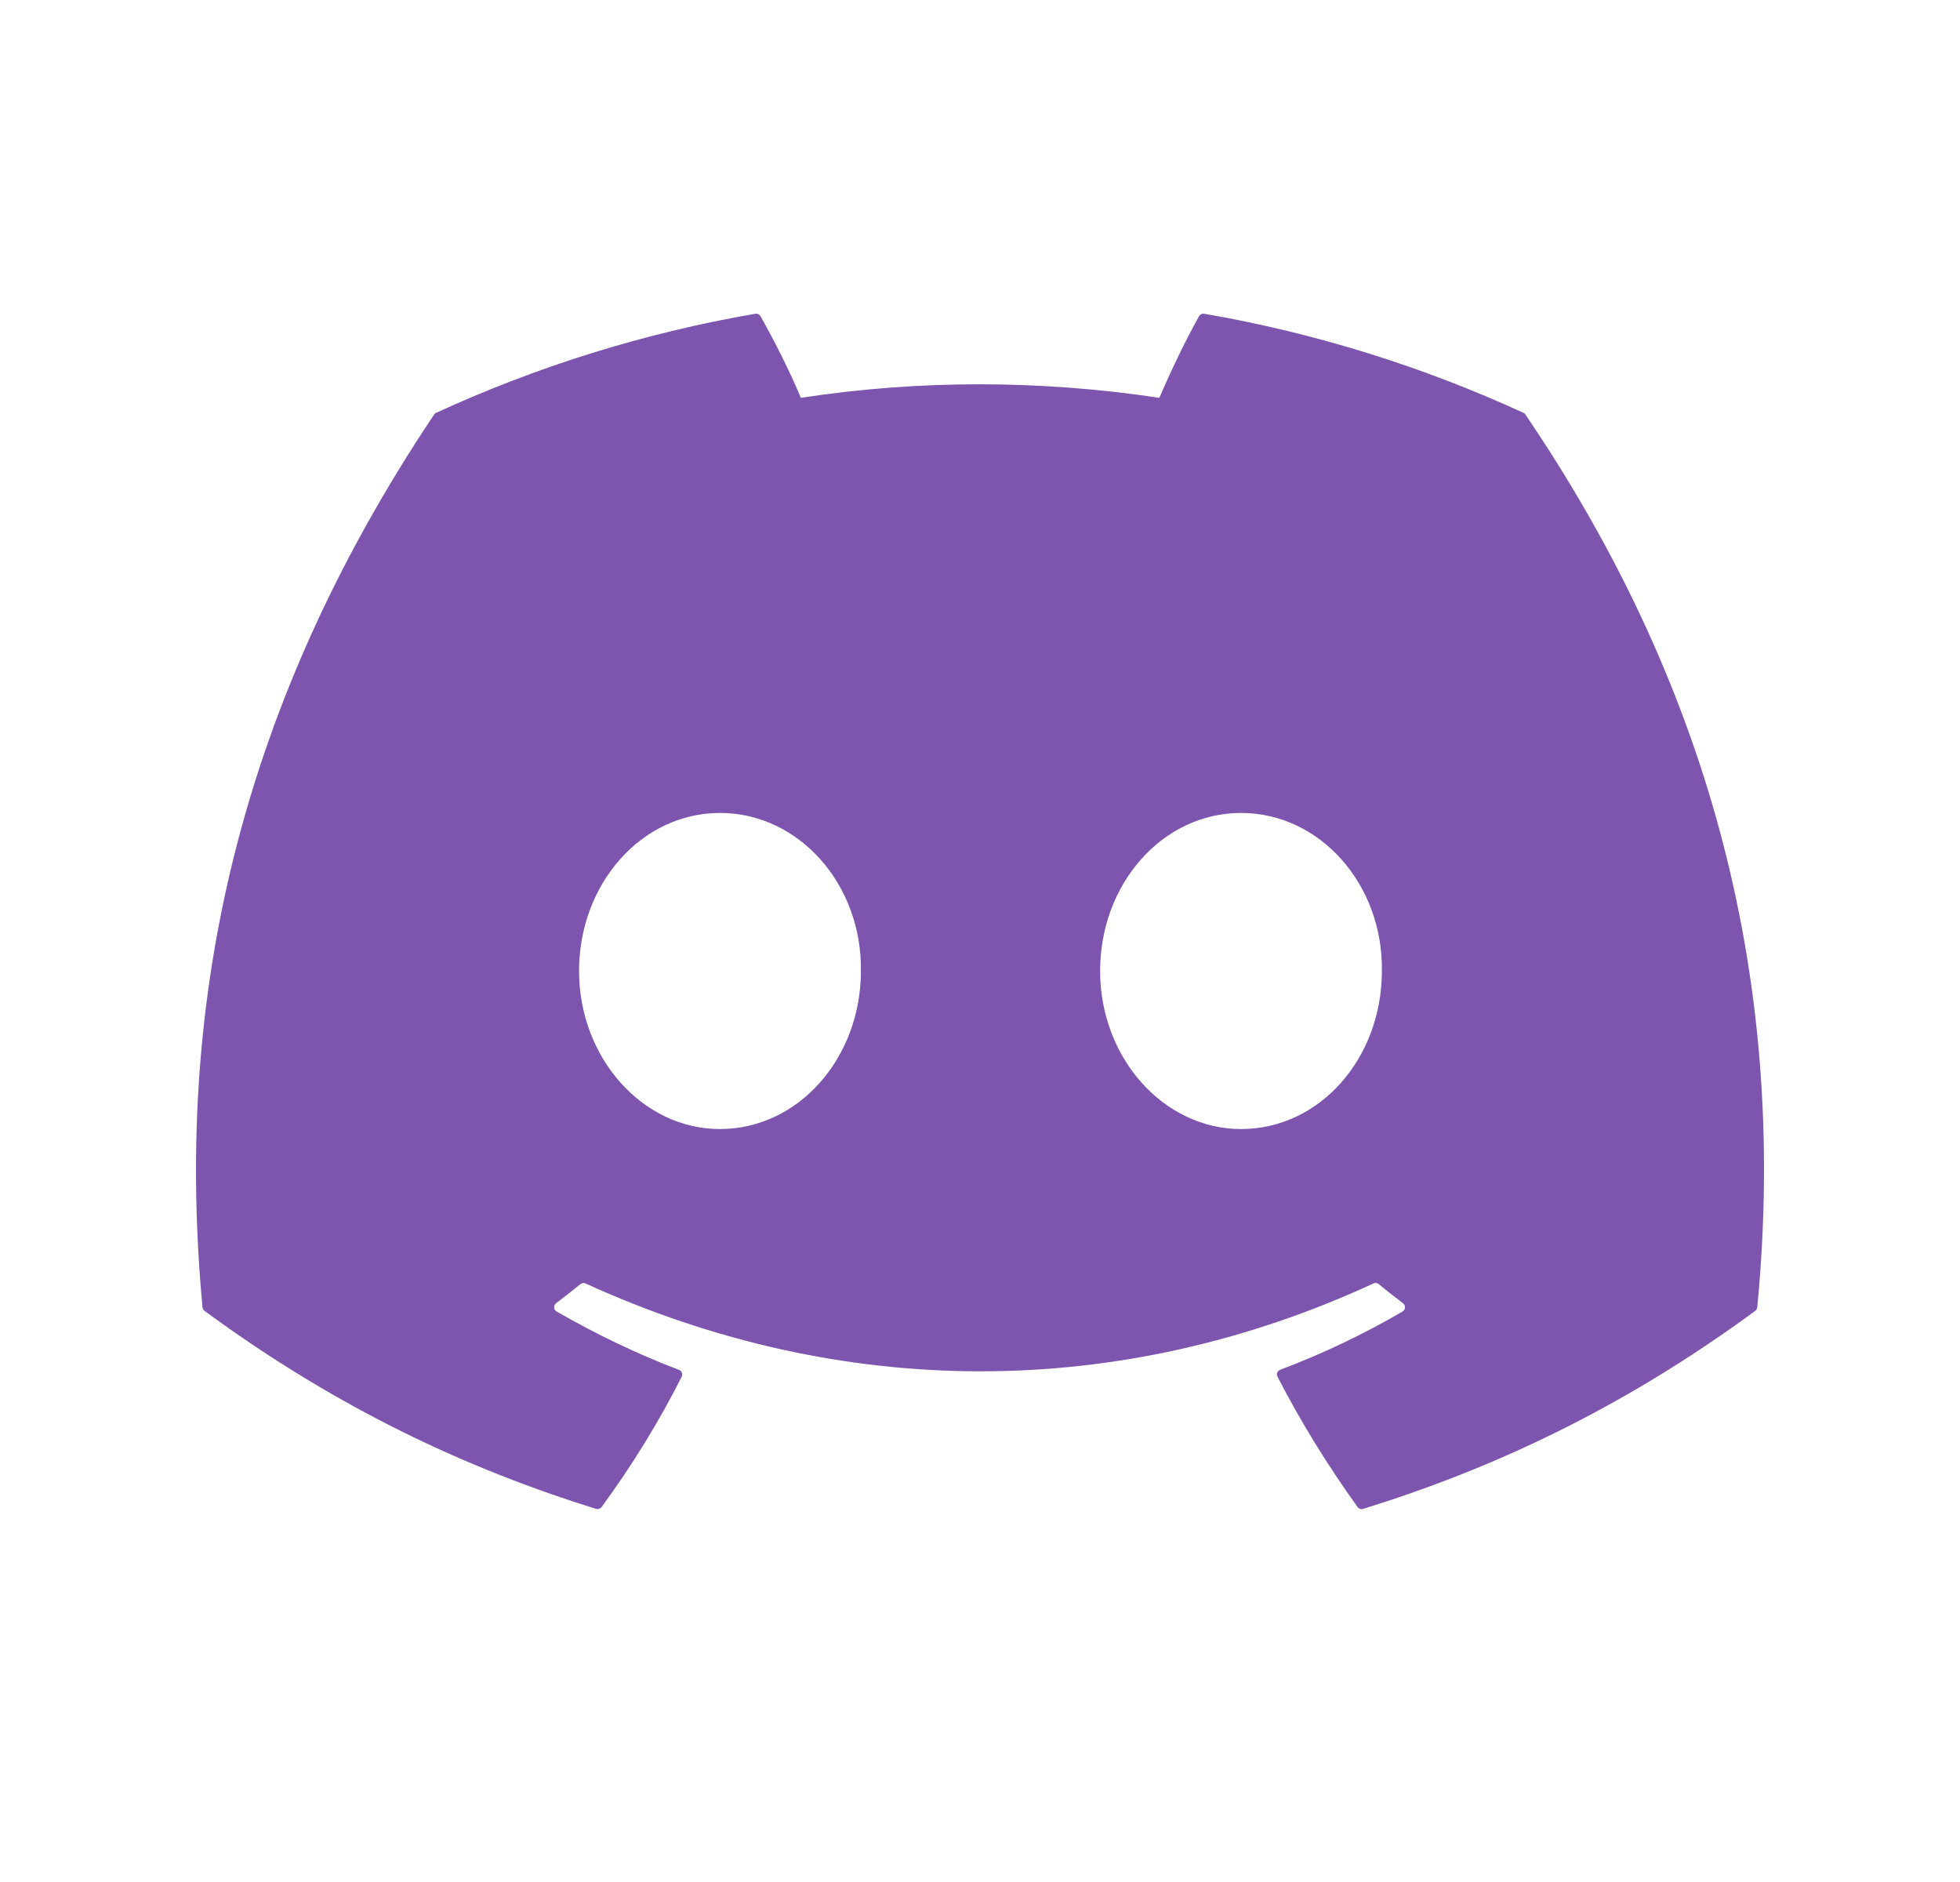
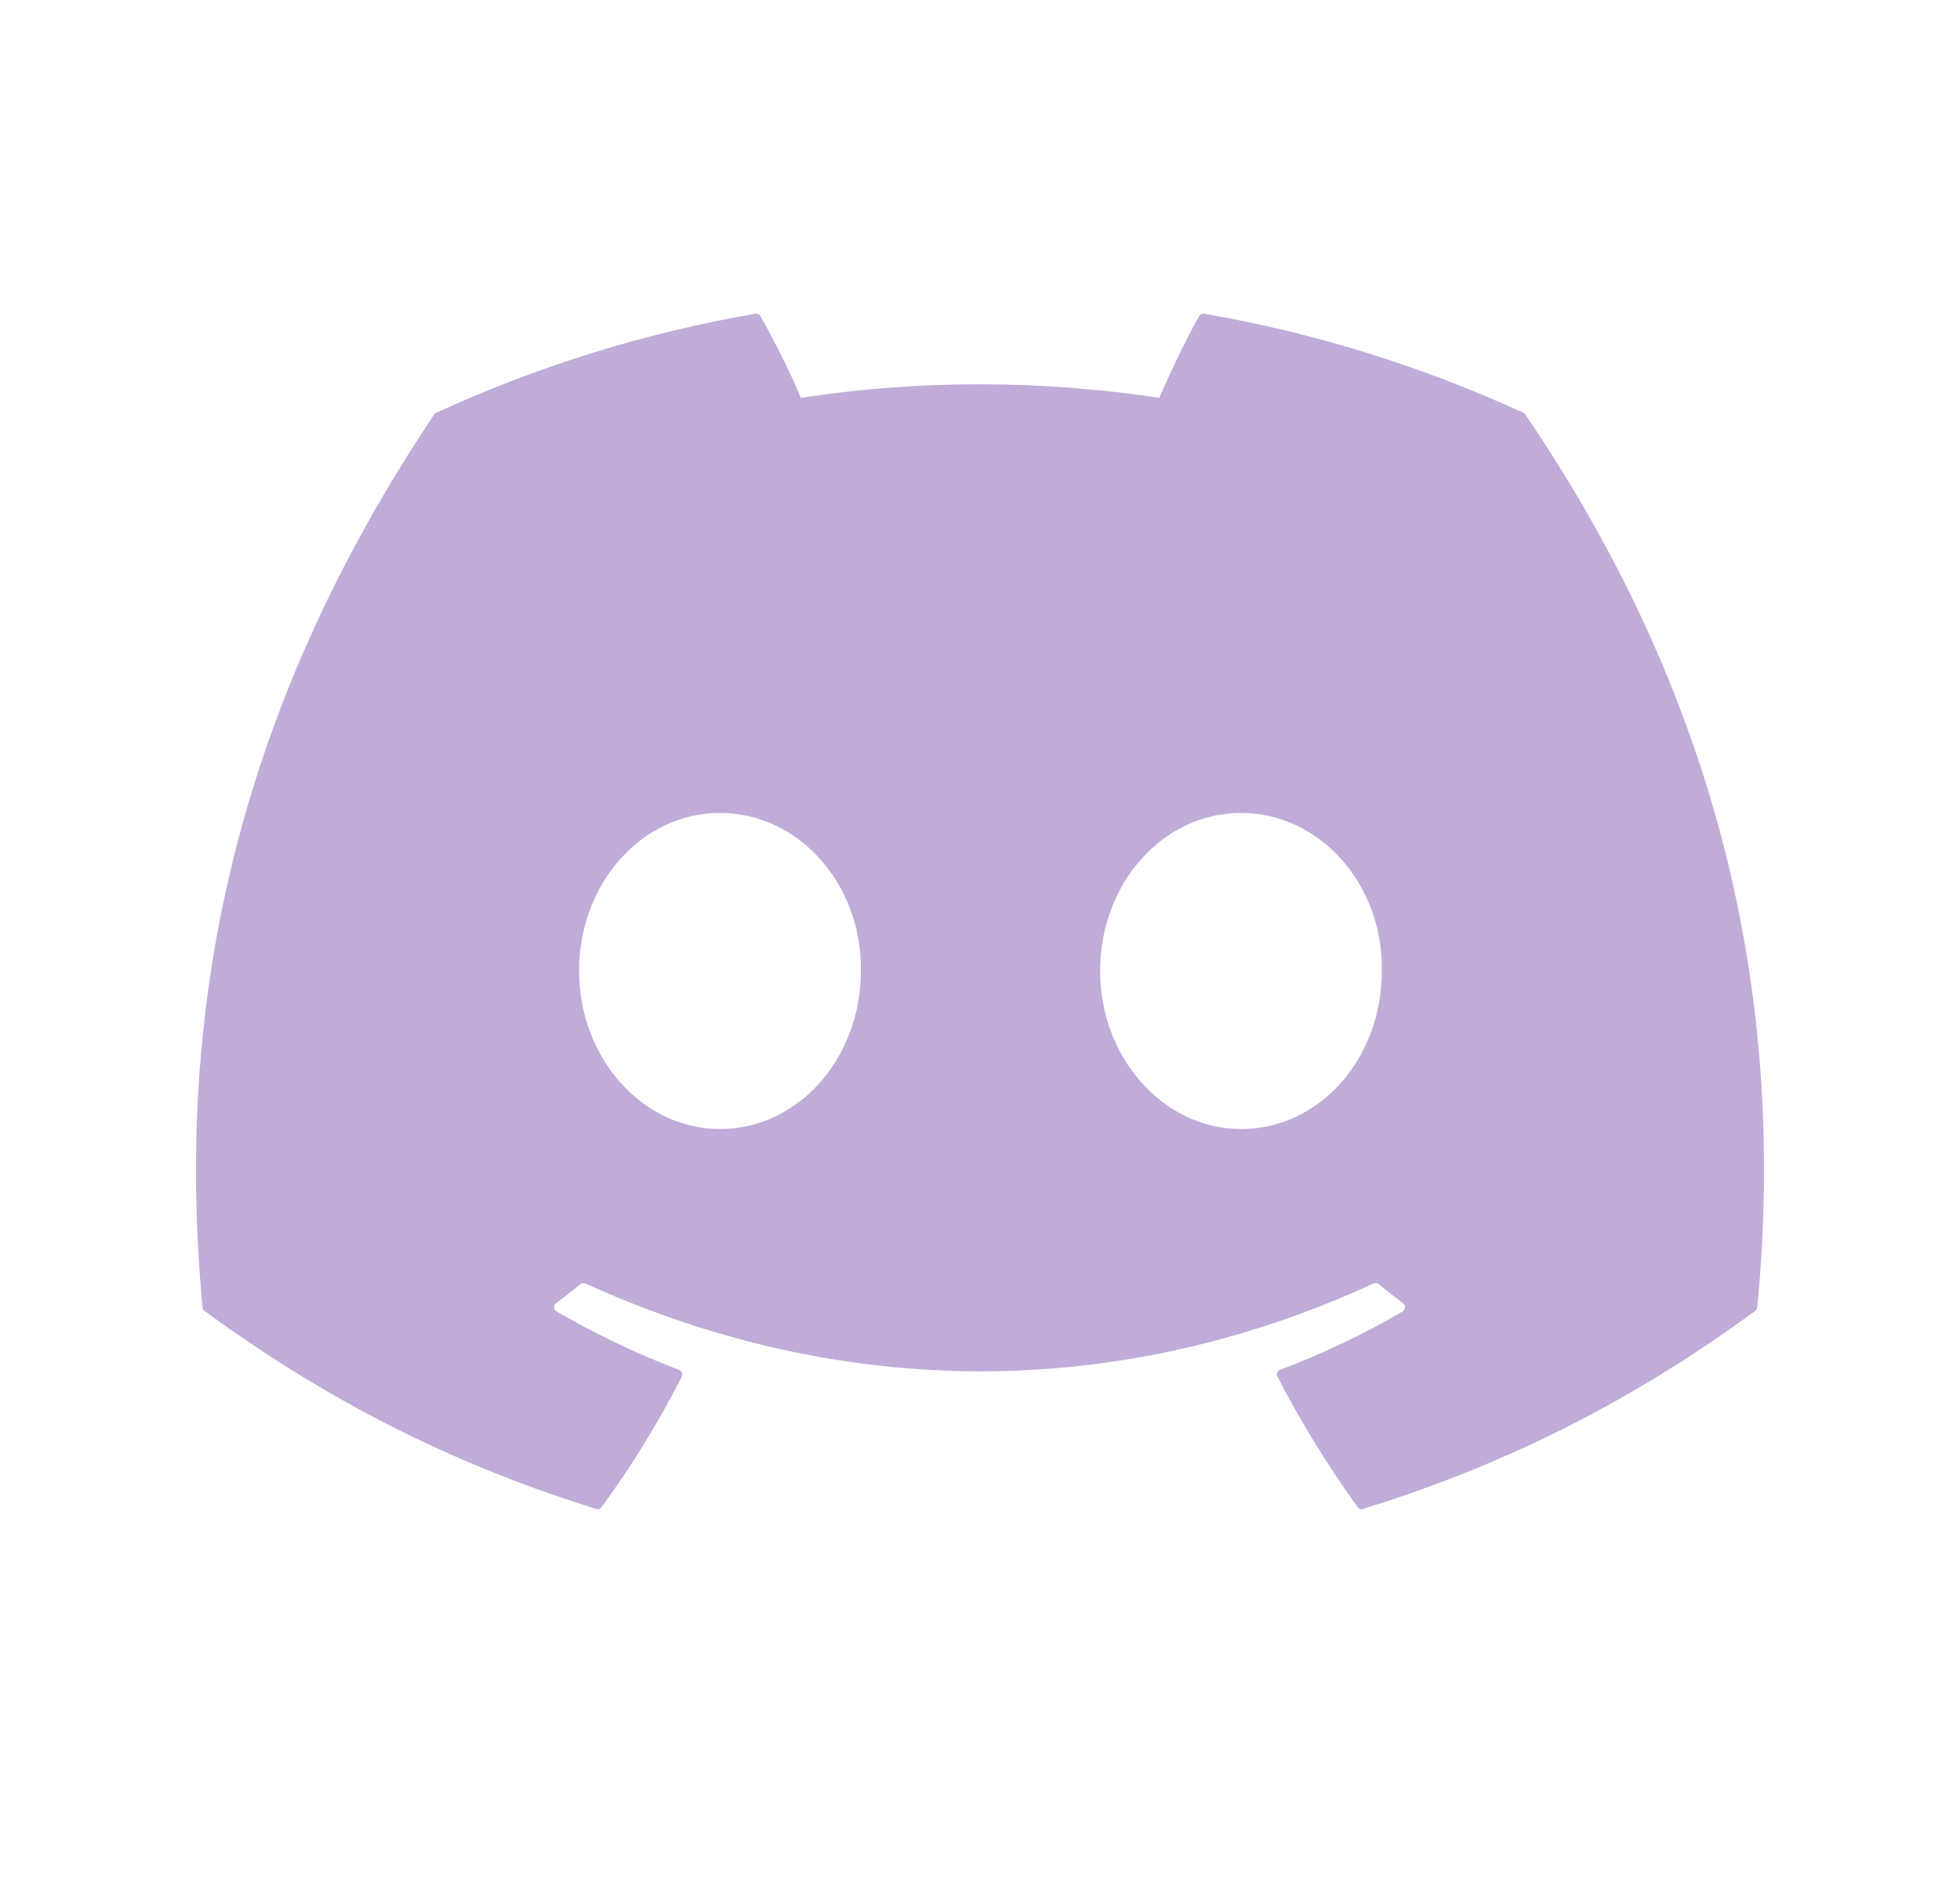
<svg xmlns="http://www.w3.org/2000/svg" width="25" height="24" viewBox="0 0 25 24" fill="none">
-   <path d="M19.431 5.264C18.156 4.679 16.789 4.248 15.36 4.001C15.334 3.996 15.308 4.008 15.294 4.032C15.119 4.345 14.924 4.753 14.788 5.073C13.25 4.843 11.721 4.843 10.215 5.073C10.079 4.745 9.877 4.345 9.7 4.032C9.687 4.009 9.661 3.997 9.635 4.001C8.207 4.247 6.84 4.678 5.564 5.264C5.553 5.268 5.544 5.276 5.537 5.287C2.944 9.16 2.234 12.939 2.583 16.67C2.584 16.689 2.594 16.706 2.609 16.717C4.319 17.973 5.976 18.736 7.603 19.242C7.629 19.25 7.656 19.24 7.673 19.219C8.058 18.693 8.401 18.139 8.695 17.557C8.712 17.523 8.695 17.482 8.66 17.469C8.116 17.262 7.598 17.011 7.1 16.725C7.06 16.702 7.057 16.646 7.093 16.619C7.198 16.54 7.303 16.458 7.403 16.376C7.421 16.361 7.447 16.358 7.468 16.367C10.741 17.861 14.285 17.861 17.519 16.367C17.54 16.357 17.566 16.36 17.585 16.375C17.685 16.458 17.79 16.54 17.895 16.619C17.931 16.646 17.929 16.702 17.89 16.725C17.391 17.016 16.873 17.262 16.329 17.468C16.293 17.481 16.277 17.523 16.295 17.557C16.595 18.139 16.938 18.692 17.316 19.218C17.331 19.24 17.36 19.25 17.386 19.242C19.02 18.736 20.677 17.973 22.388 16.717C22.403 16.706 22.412 16.689 22.414 16.671C22.831 12.357 21.715 8.61 19.457 5.287C19.451 5.276 19.442 5.268 19.431 5.264ZM9.183 14.398C8.198 14.398 7.386 13.493 7.386 12.382C7.386 11.271 8.182 10.367 9.183 10.367C10.192 10.367 10.996 11.279 10.981 12.382C10.981 13.493 10.184 14.398 9.183 14.398ZM15.829 14.398C14.844 14.398 14.032 13.493 14.032 12.382C14.032 11.271 14.828 10.367 15.829 10.367C16.838 10.367 17.642 11.279 17.626 12.382C17.626 13.493 16.838 14.398 15.829 14.398Z" fill="#7D55AE" />
+   <path d="M19.431 5.264C18.156 4.679 16.789 4.248 15.36 4.001C15.334 3.996 15.308 4.008 15.294 4.032C15.119 4.345 14.924 4.753 14.788 5.073C13.25 4.843 11.721 4.843 10.215 5.073C10.079 4.745 9.877 4.345 9.7 4.032C9.687 4.009 9.661 3.997 9.635 4.001C8.207 4.247 6.84 4.678 5.564 5.264C5.553 5.268 5.544 5.276 5.537 5.287C2.944 9.16 2.234 12.939 2.583 16.67C2.584 16.689 2.594 16.706 2.609 16.717C4.319 17.973 5.976 18.736 7.603 19.242C7.629 19.25 7.656 19.24 7.673 19.219C8.058 18.693 8.401 18.139 8.695 17.557C8.712 17.523 8.695 17.482 8.66 17.469C8.116 17.262 7.598 17.011 7.1 16.725C7.06 16.702 7.057 16.646 7.093 16.619C7.198 16.54 7.303 16.458 7.403 16.376C7.421 16.361 7.447 16.358 7.468 16.367C10.741 17.861 14.285 17.861 17.519 16.367C17.54 16.357 17.566 16.36 17.585 16.375C17.685 16.458 17.79 16.54 17.895 16.619C17.931 16.646 17.929 16.702 17.89 16.725C17.391 17.016 16.873 17.262 16.329 17.468C16.293 17.481 16.277 17.523 16.295 17.557C16.595 18.139 16.938 18.692 17.316 19.218C17.331 19.24 17.36 19.25 17.386 19.242C19.02 18.736 20.677 17.973 22.388 16.717C22.403 16.706 22.412 16.689 22.414 16.671C22.831 12.357 21.715 8.61 19.457 5.287C19.451 5.276 19.442 5.268 19.431 5.264ZM9.183 14.398C8.198 14.398 7.386 13.493 7.386 12.382C7.386 11.271 8.182 10.367 9.183 10.367C10.192 10.367 10.996 11.279 10.981 12.382C10.981 13.493 10.184 14.398 9.183 14.398ZM15.829 14.398C14.844 14.398 14.032 13.493 14.032 12.382C14.032 11.271 14.828 10.367 15.829 10.367C16.838 10.367 17.642 11.279 17.626 12.382C17.626 13.493 16.838 14.398 15.829 14.398Z" fill="#C0ABD9" />
</svg>
